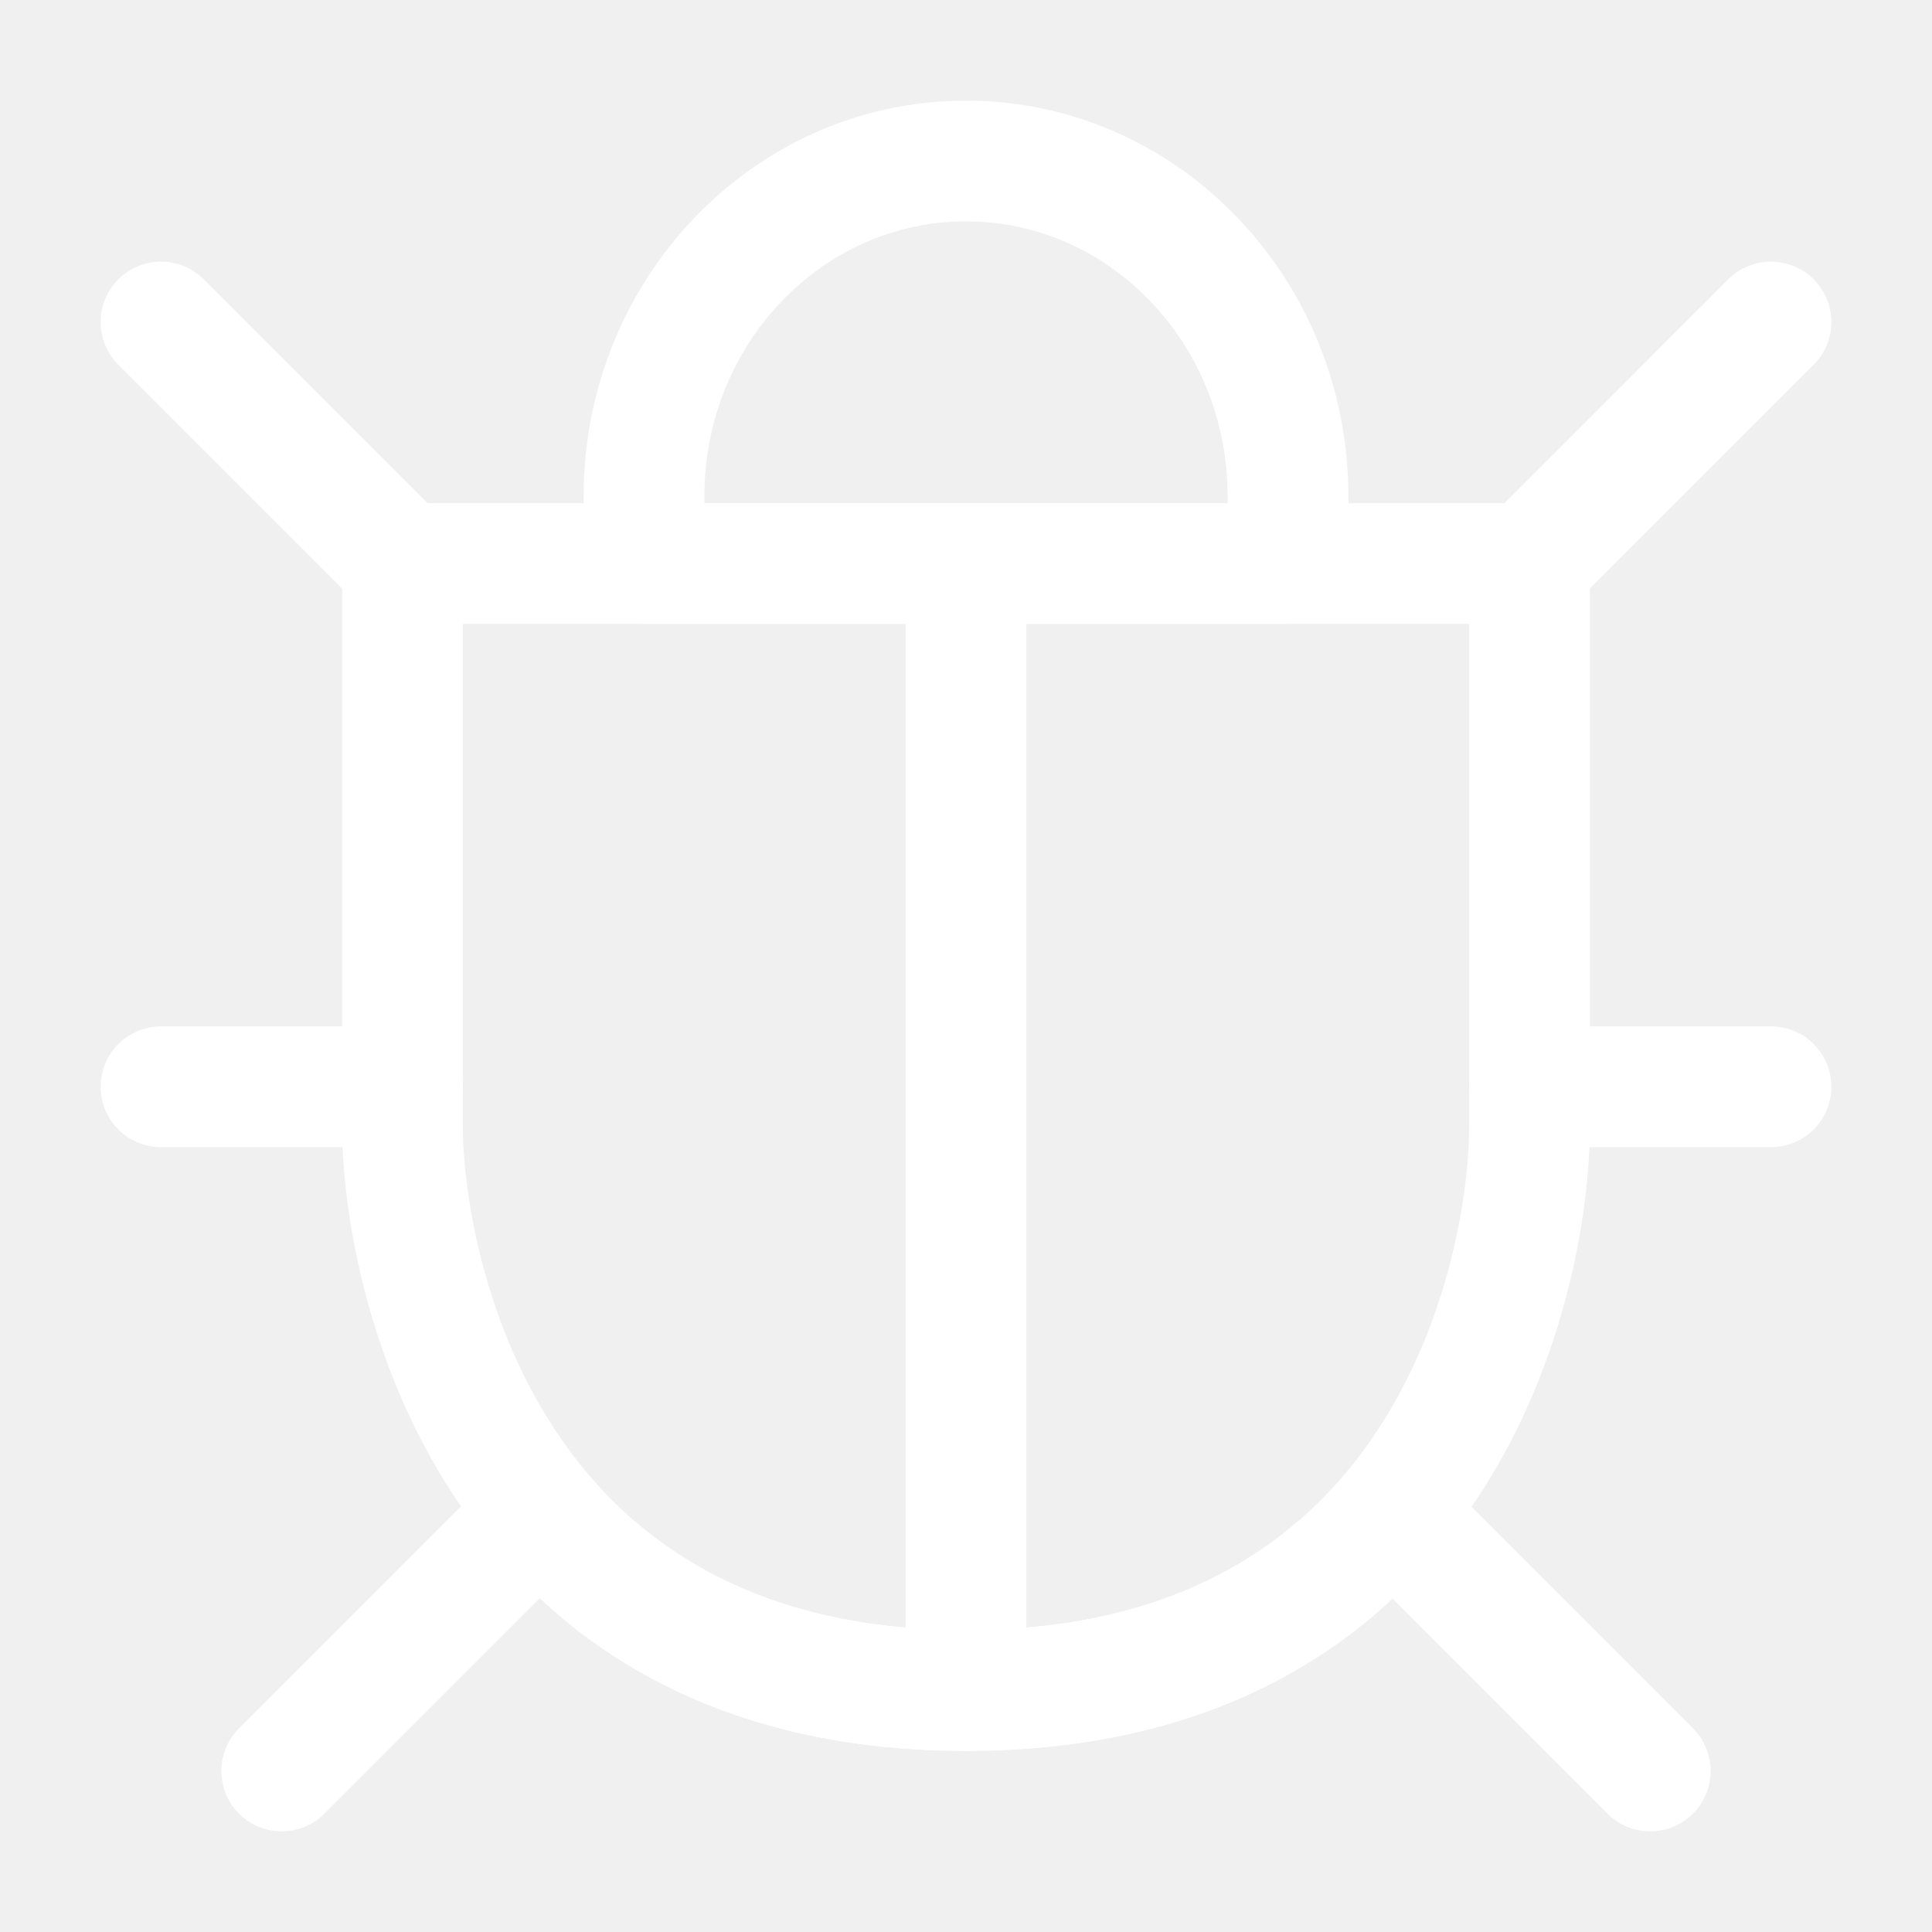
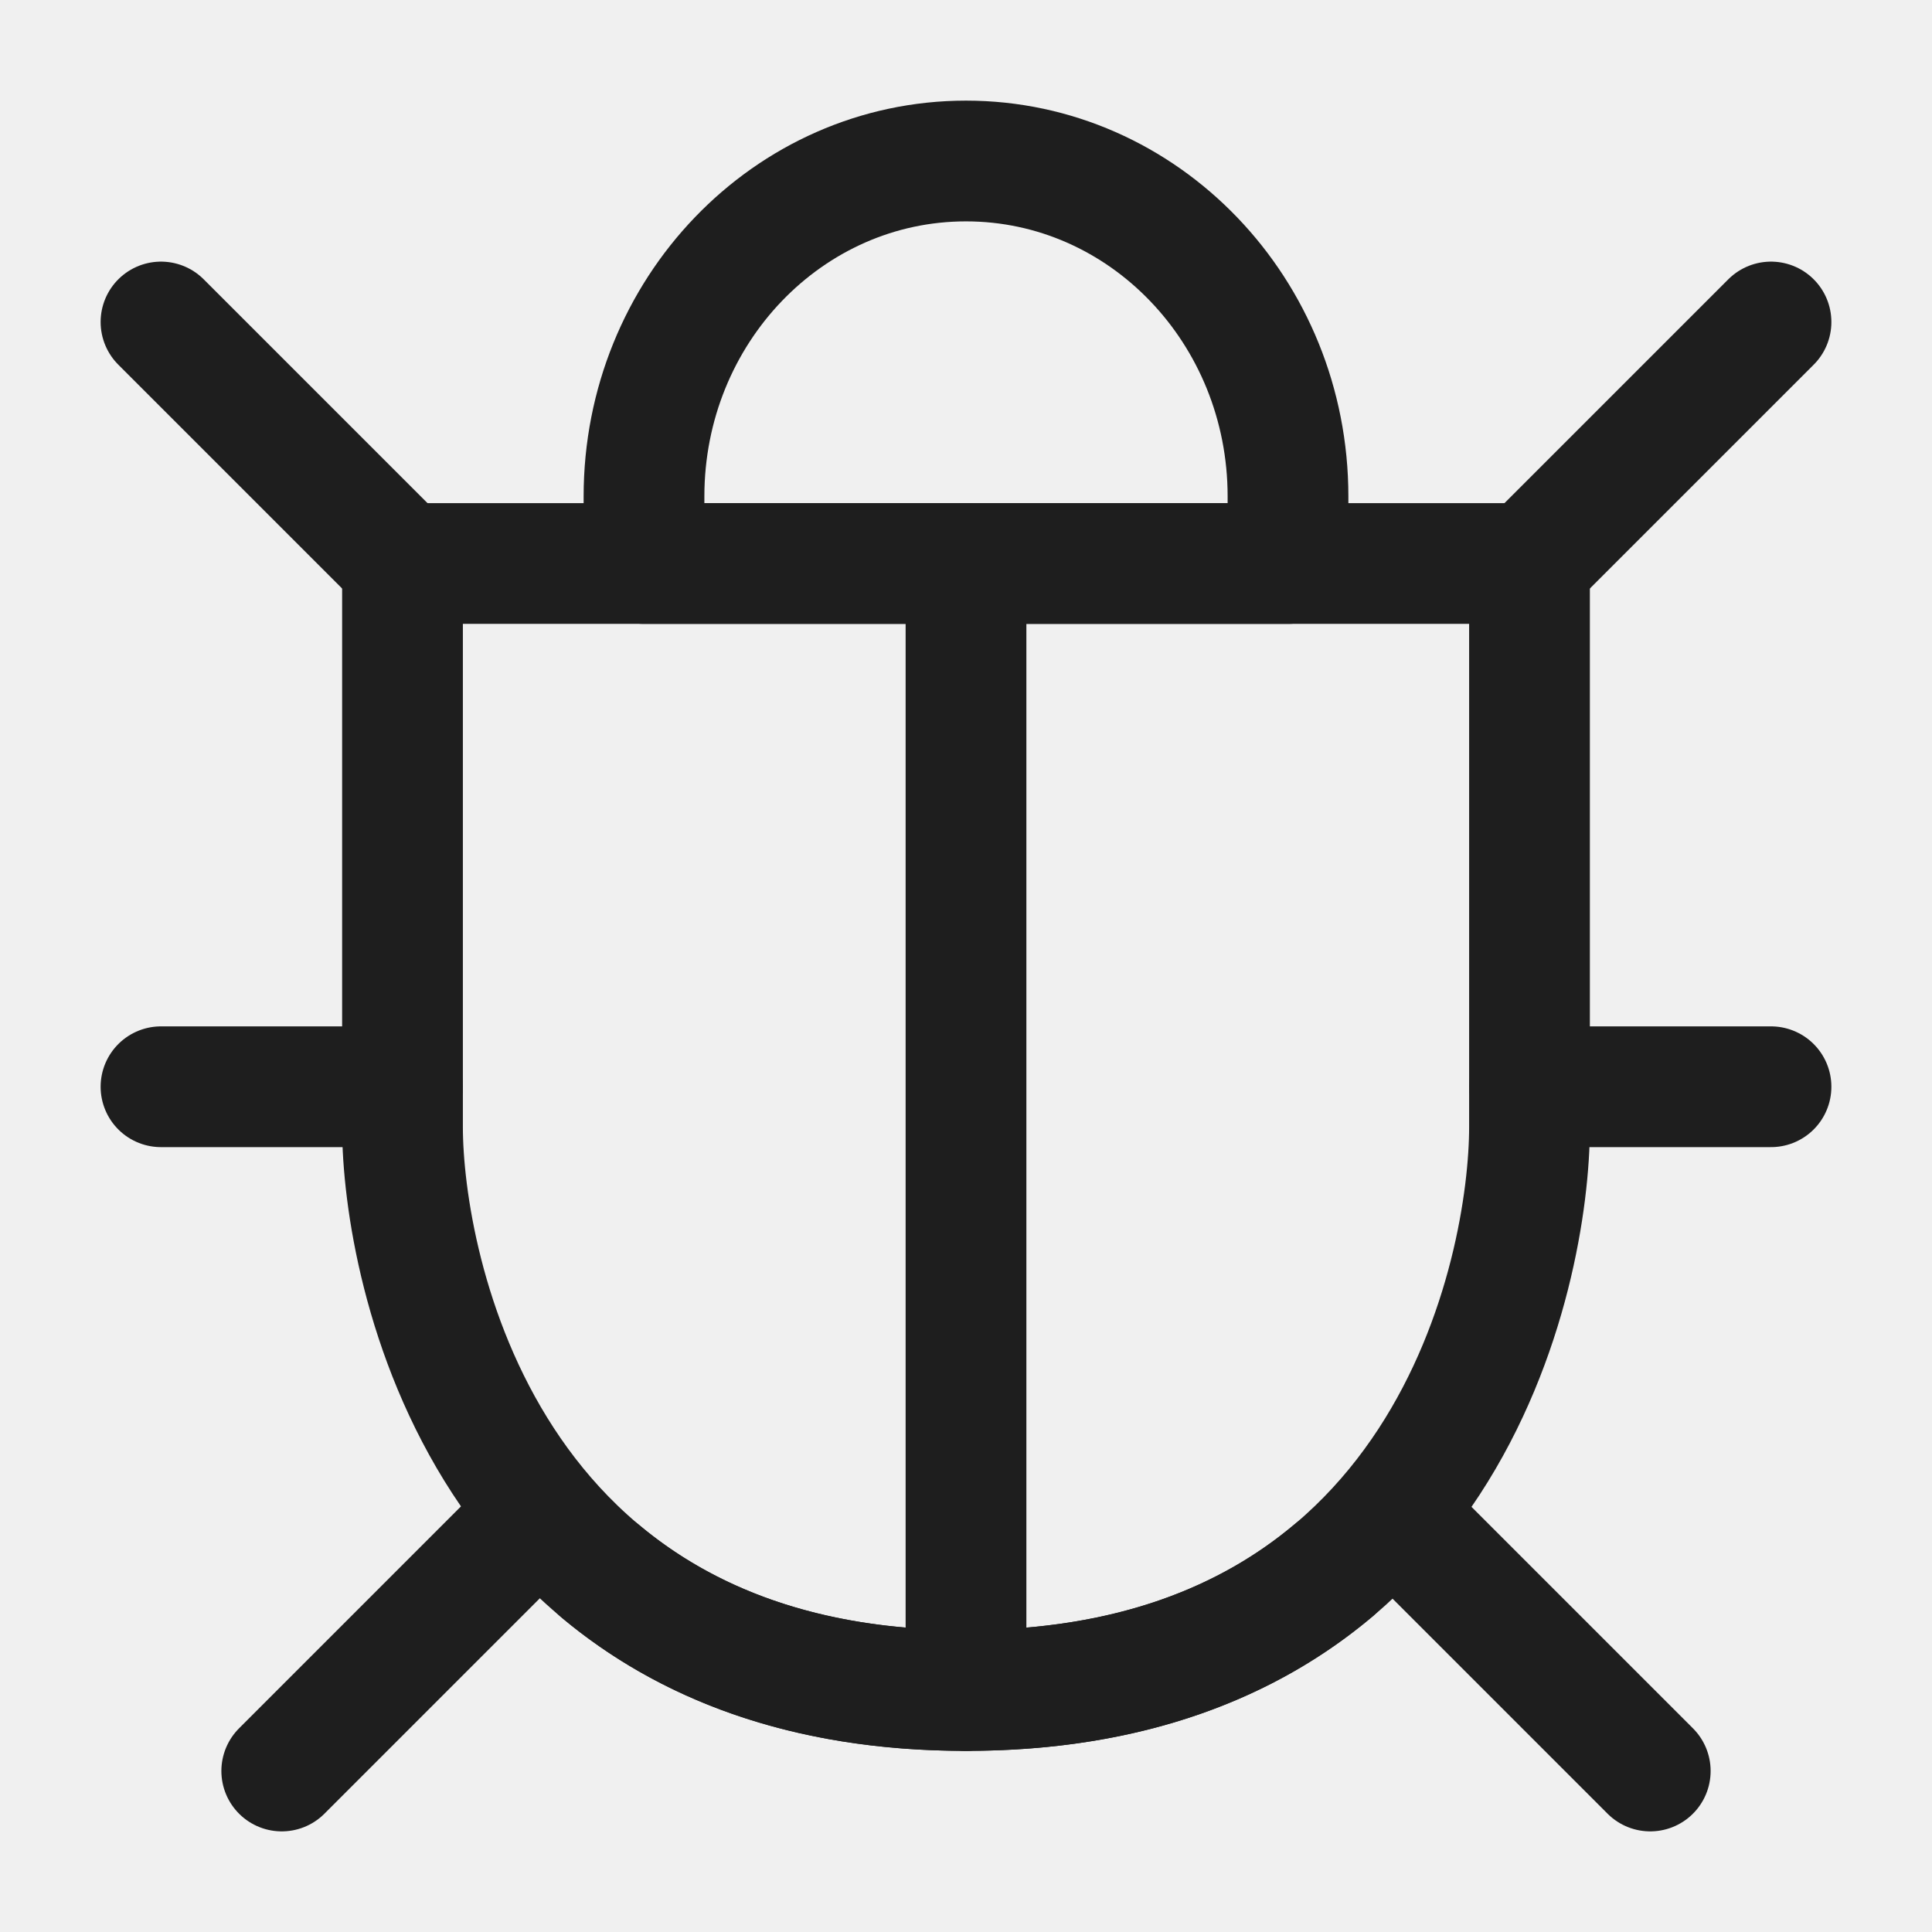
<svg xmlns="http://www.w3.org/2000/svg" width="35" height="35" viewBox="0 0 48 48">
  <g>
    <rect width="48" height="48" fill="white" fill-opacity="0.01" stroke-linejoin="round" stroke-width="3" stroke="none" fill-rule="evenodd" />
    <g transform="translate(4, 4)">
-       <path d="M20,38 C32,38 34,27.532 34,24 C34,20.838 34,16.171 34,10 L6,10 C6,13.442 6,18.109 6,24 C6,27.451 8,38 20,38 Z" stroke="#FFFFFF" fill="none" fill-rule="nonzero" stroke-linejoin="round" stroke-width="3" />
-       <path d="M3.55271368e-15,4 L6,10" stroke="#FFFFFF" stroke-linecap="round" stroke-linejoin="round" stroke-width="3" fill="none" fill-rule="evenodd" />
-       <path d="M40,4 L34,10" stroke="#FFFFFF" stroke-linecap="round" stroke-linejoin="round" stroke-width="3" fill="none" fill-rule="evenodd" />
-       <path d="M0,23 L6,23" stroke="#FFFFFF" stroke-linecap="round" stroke-linejoin="round" stroke-width="3" fill="none" fill-rule="evenodd" />
-       <path d="M40,23 L34,23" stroke="#FFFFFF" stroke-linecap="round" stroke-linejoin="round" stroke-width="3" fill="none" fill-rule="evenodd" />
-       <path d="M3,40 L9,34" stroke="#FFFFFF" stroke-linecap="round" stroke-linejoin="round" stroke-width="3" fill="none" fill-rule="evenodd" />
-       <path d="M37,40 L31,34" stroke="#FFFFFF" stroke-linecap="round" stroke-linejoin="round" stroke-width="3" fill="none" fill-rule="evenodd" />
-       <path d="M20,38 L20,10" stroke="#FFFFFF" stroke-linecap="round" stroke-linejoin="round" stroke-width="3" fill="none" fill-rule="evenodd" />
-       <path d="M10.92,35.041 C13.002,36.783 15.925,38 20,38 L20,38 C24.111,38 27.049,36.771 29.134,35.014" stroke="#FFFFFF" stroke-linecap="round" stroke-linejoin="round" stroke-width="3" fill="none" fill-rule="evenodd" />
-       <path d="M28,8.333 C28,3.731 24.418,0 20,0 C15.582,0 12,3.731 12,8.333 L12,10 L28,10 L28,8.333 Z" stroke="#FFFFFF" fill="none" fill-rule="nonzero" stroke-linejoin="round" stroke-width="3" />
+       <path d="M20,38 C32,38 34,27.532 34,24 C34,20.838 34,16.171 34,10 L6,10 C6,13.442 6,18.109 6,24 C6,27.451 8,38 20,38 Z" stroke="#1e1e1e" fill="none" fill-rule="nonzero" stroke-linejoin="round" stroke-width="3" />
+       <path d="M3.55271368e-15,4 L6,10" stroke="#1e1e1e" stroke-linecap="round" stroke-linejoin="round" stroke-width="3" fill="none" fill-rule="evenodd" />
+       <path d="M40,4 L34,10" stroke="#1e1e1e" stroke-linecap="round" stroke-linejoin="round" stroke-width="3" fill="none" fill-rule="evenodd" />
+       <path d="M0,23 L6,23" stroke="#1e1e1e" stroke-linecap="round" stroke-linejoin="round" stroke-width="3" fill="none" fill-rule="evenodd" />
+       <path d="M40,23 L34,23" stroke="#1e1e1e" stroke-linecap="round" stroke-linejoin="round" stroke-width="3" fill="none" fill-rule="evenodd" />
+       <path d="M3,40 L9,34" stroke="#1e1e1e" stroke-linecap="round" stroke-linejoin="round" stroke-width="3" fill="none" fill-rule="evenodd" />
+       <path d="M37,40 L31,34" stroke="#1e1e1e" stroke-linecap="round" stroke-linejoin="round" stroke-width="3" fill="none" fill-rule="evenodd" />
+       <path d="M20,38 L20,10" stroke="#1e1e1e" stroke-linecap="round" stroke-linejoin="round" stroke-width="3" fill="none" fill-rule="evenodd" />
+       <path d="M10.92,35.041 C13.002,36.783 15.925,38 20,38 L20,38 C24.111,38 27.049,36.771 29.134,35.014" stroke="#1e1e1e" stroke-linecap="round" stroke-linejoin="round" stroke-width="3" fill="none" fill-rule="evenodd" />
+       <path d="M28,8.333 C28,3.731 24.418,0 20,0 C15.582,0 12,3.731 12,8.333 L12,10 L28,10 L28,8.333 Z" stroke="#1e1e1e" fill="none" fill-rule="nonzero" stroke-linejoin="round" stroke-width="3" />
    </g>
  </g>
</svg>
